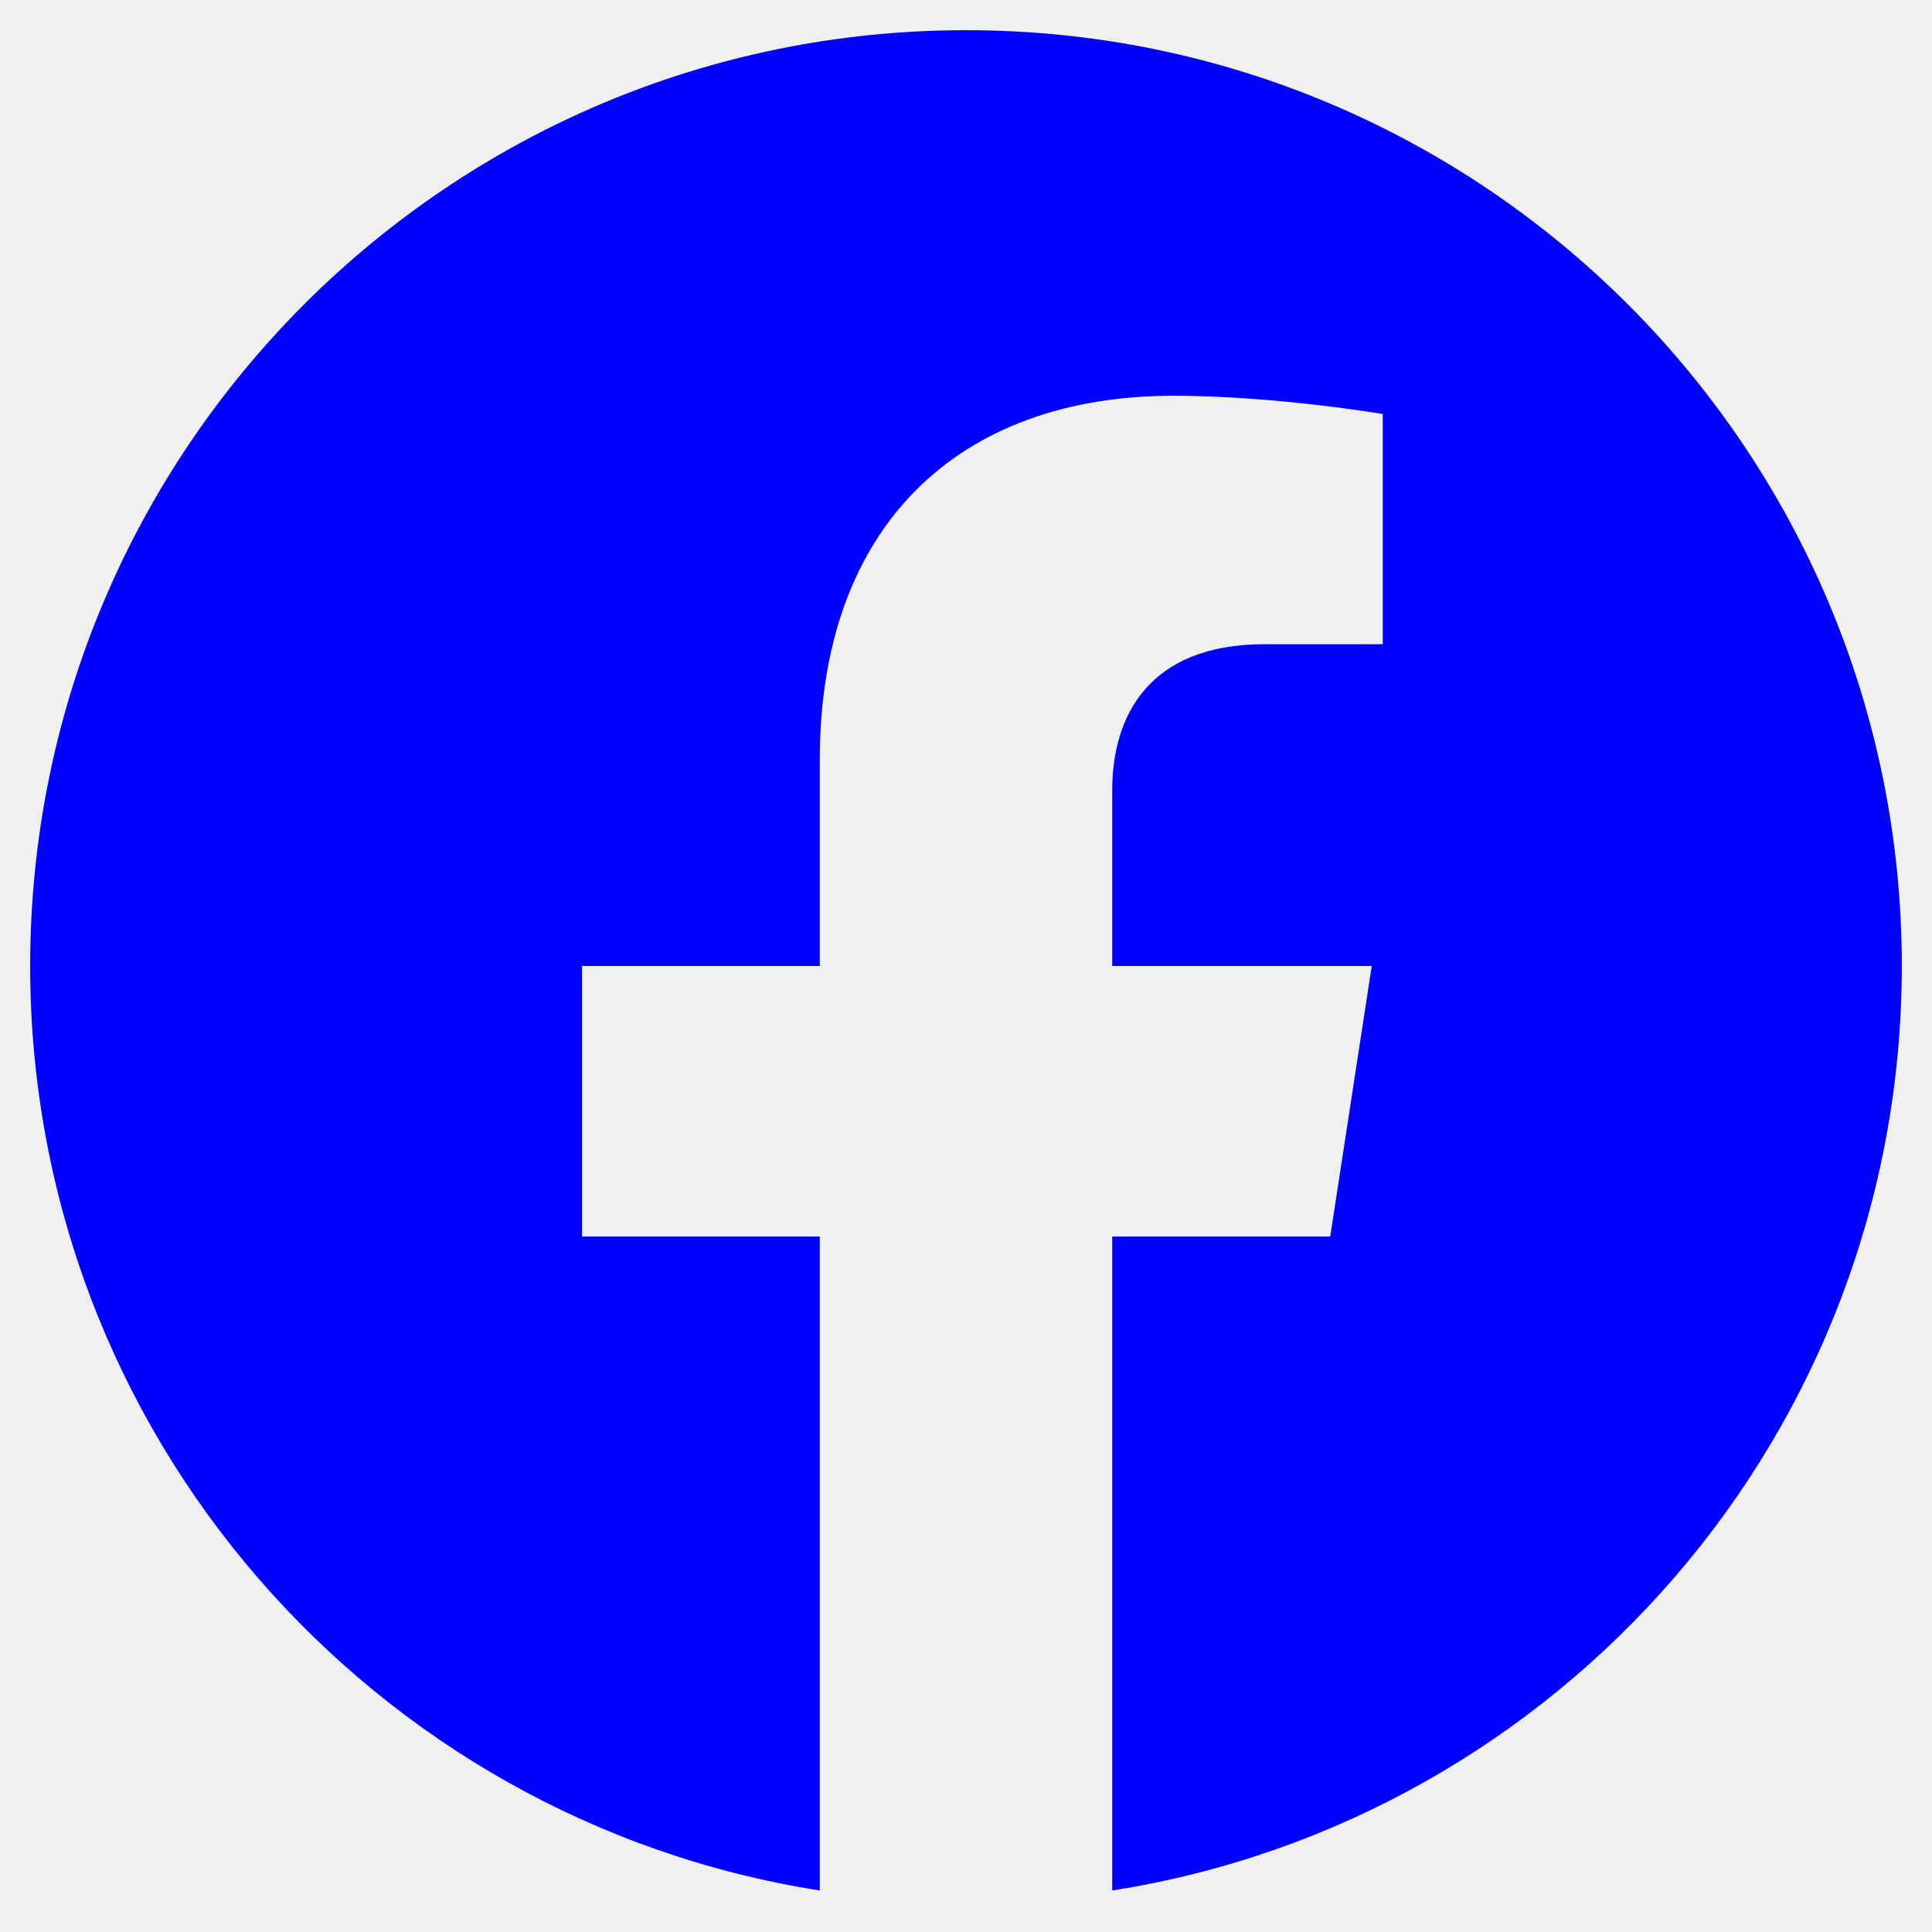
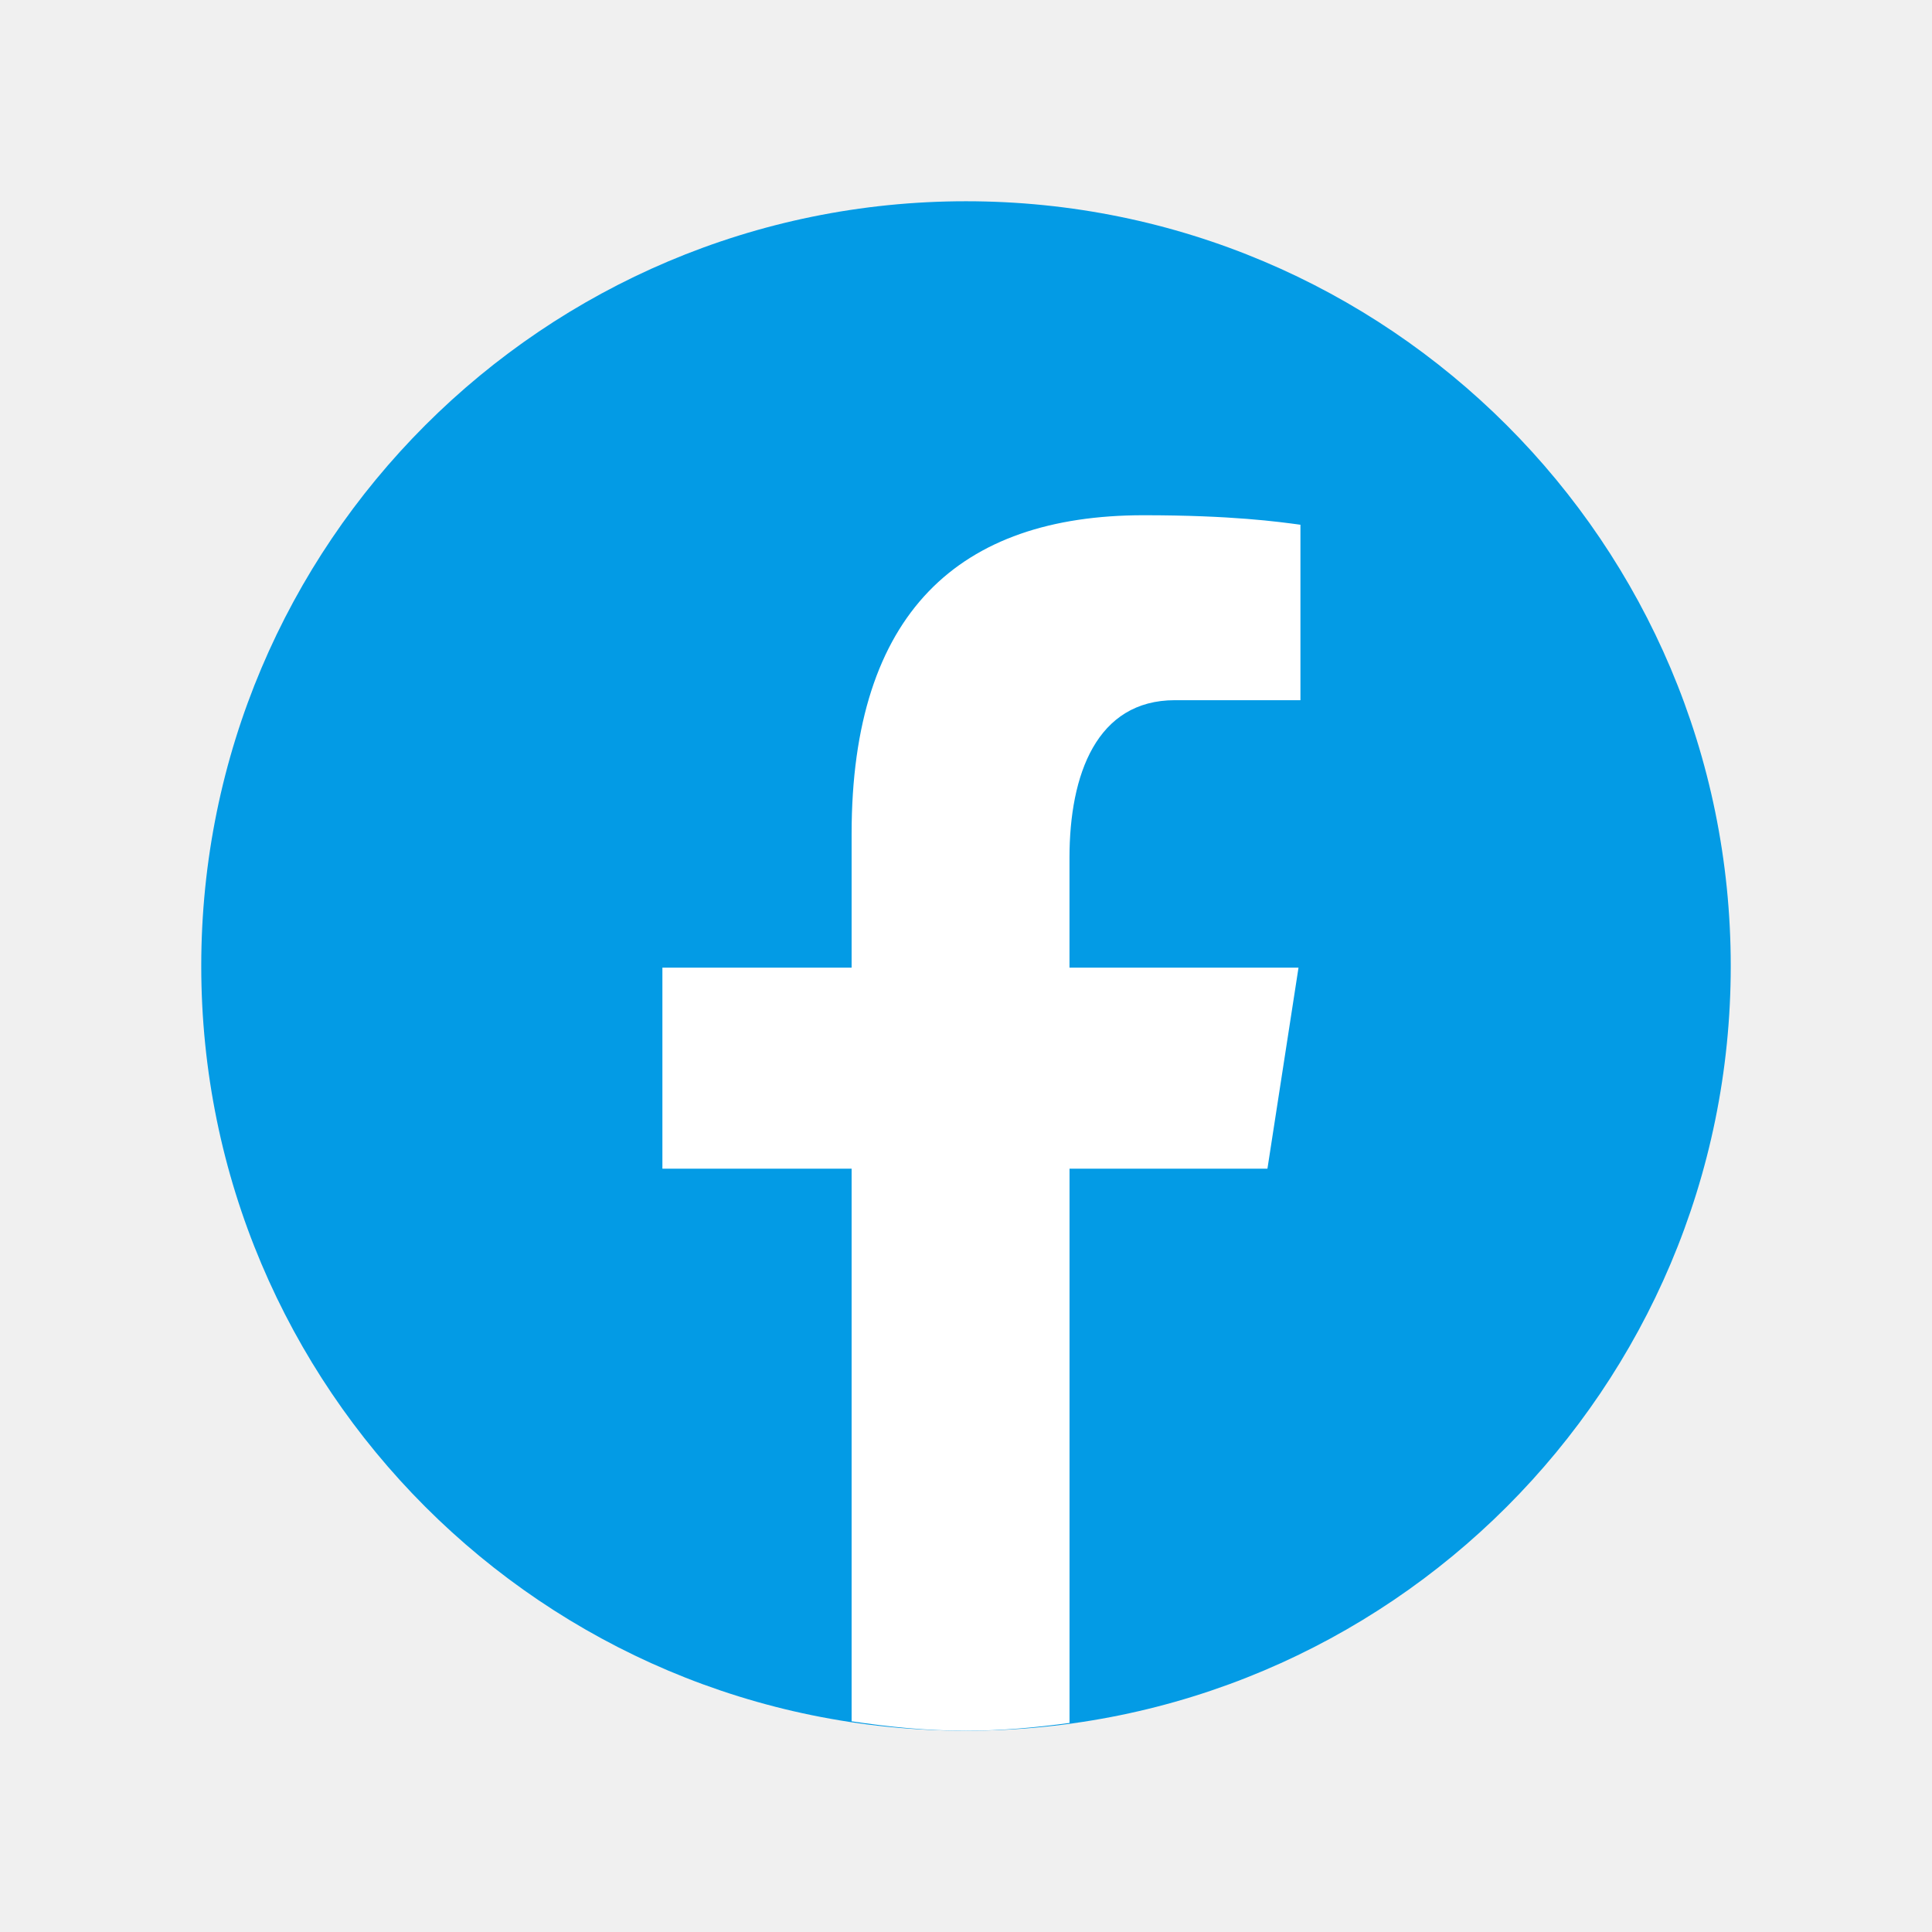
- <svg xmlns="http://www.w3.org/2000/svg" aria-hidden="true" focusable="false" data-prefix="fab" data-icon="facebook" class="svg-inline--fa fa-facebook fa-w-16" role="img" viewBox="0 0 512 512">
-   <path fill="blue" d="M504 256C504 119 393 8 256 8S8 119 8 256c0 123.78 90.69 226.38 209.25 245V327.69h-63V256h63v-54.64c0-62.15 37-96.48 93.67-96.48 27.14 0 55.52 4.84 55.52 4.84v61h-31.28c-30.8 0-40.41 19.12-40.41 38.73V256h68.78l-11 71.69h-57.78V501C413.31 482.38 504 379.78 504 256z" />
+ <svg xmlns="http://www.w3.org/2000/svg" viewBox="0 0 48 48" width="48px" height="48px">
+   <path fill="#039be5" d="M24 5A19 19 0 1 0 24 43A19 19 0 1 0 24 5Z" />
+   <path fill="#fff" d="M26.572,29.036h4.917l0.772-4.995h-5.69v-2.73c0-2.075,0.678-3.915,2.619-3.915h3.119v-4.359c-0.548-0.074-1.707-0.236-3.897-0.236c-4.573,0-7.254,2.415-7.254,7.917v3.323h-4.701v4.995h4.701v13.729C22.089,42.905,23.032,43,24,43c0.875,0,1.729-0.08,2.572-0.194V29.036z" />
</svg>
